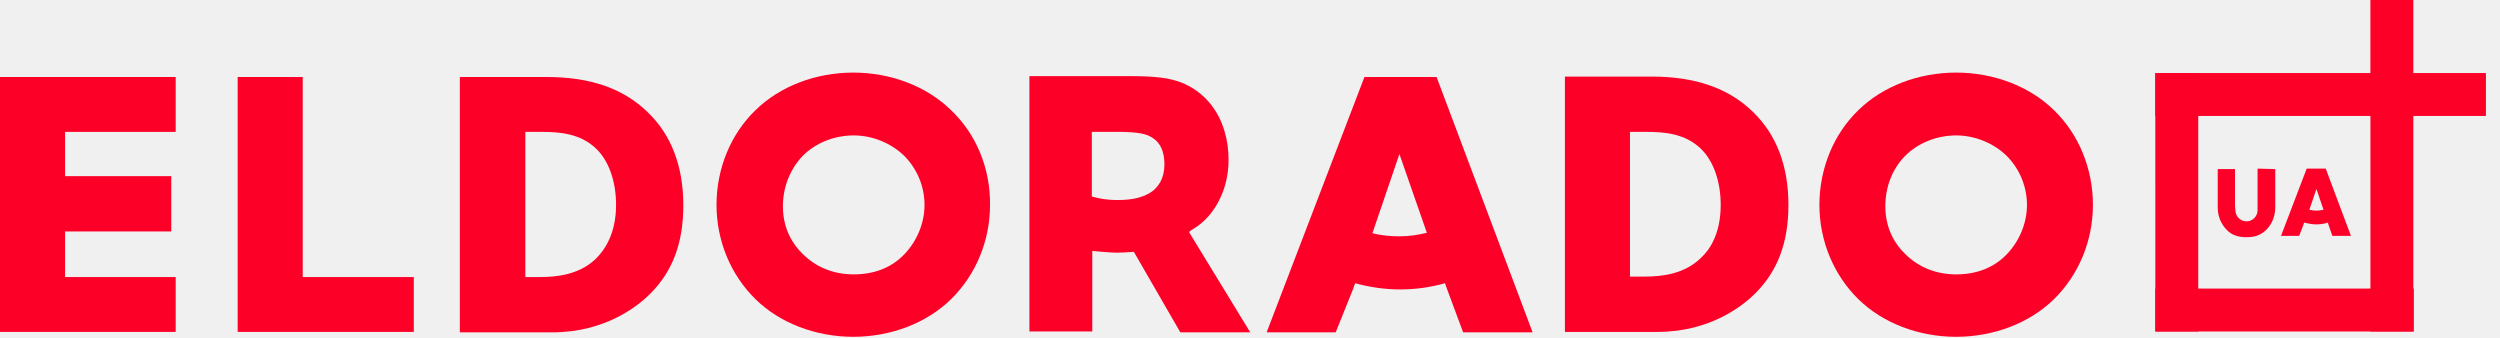
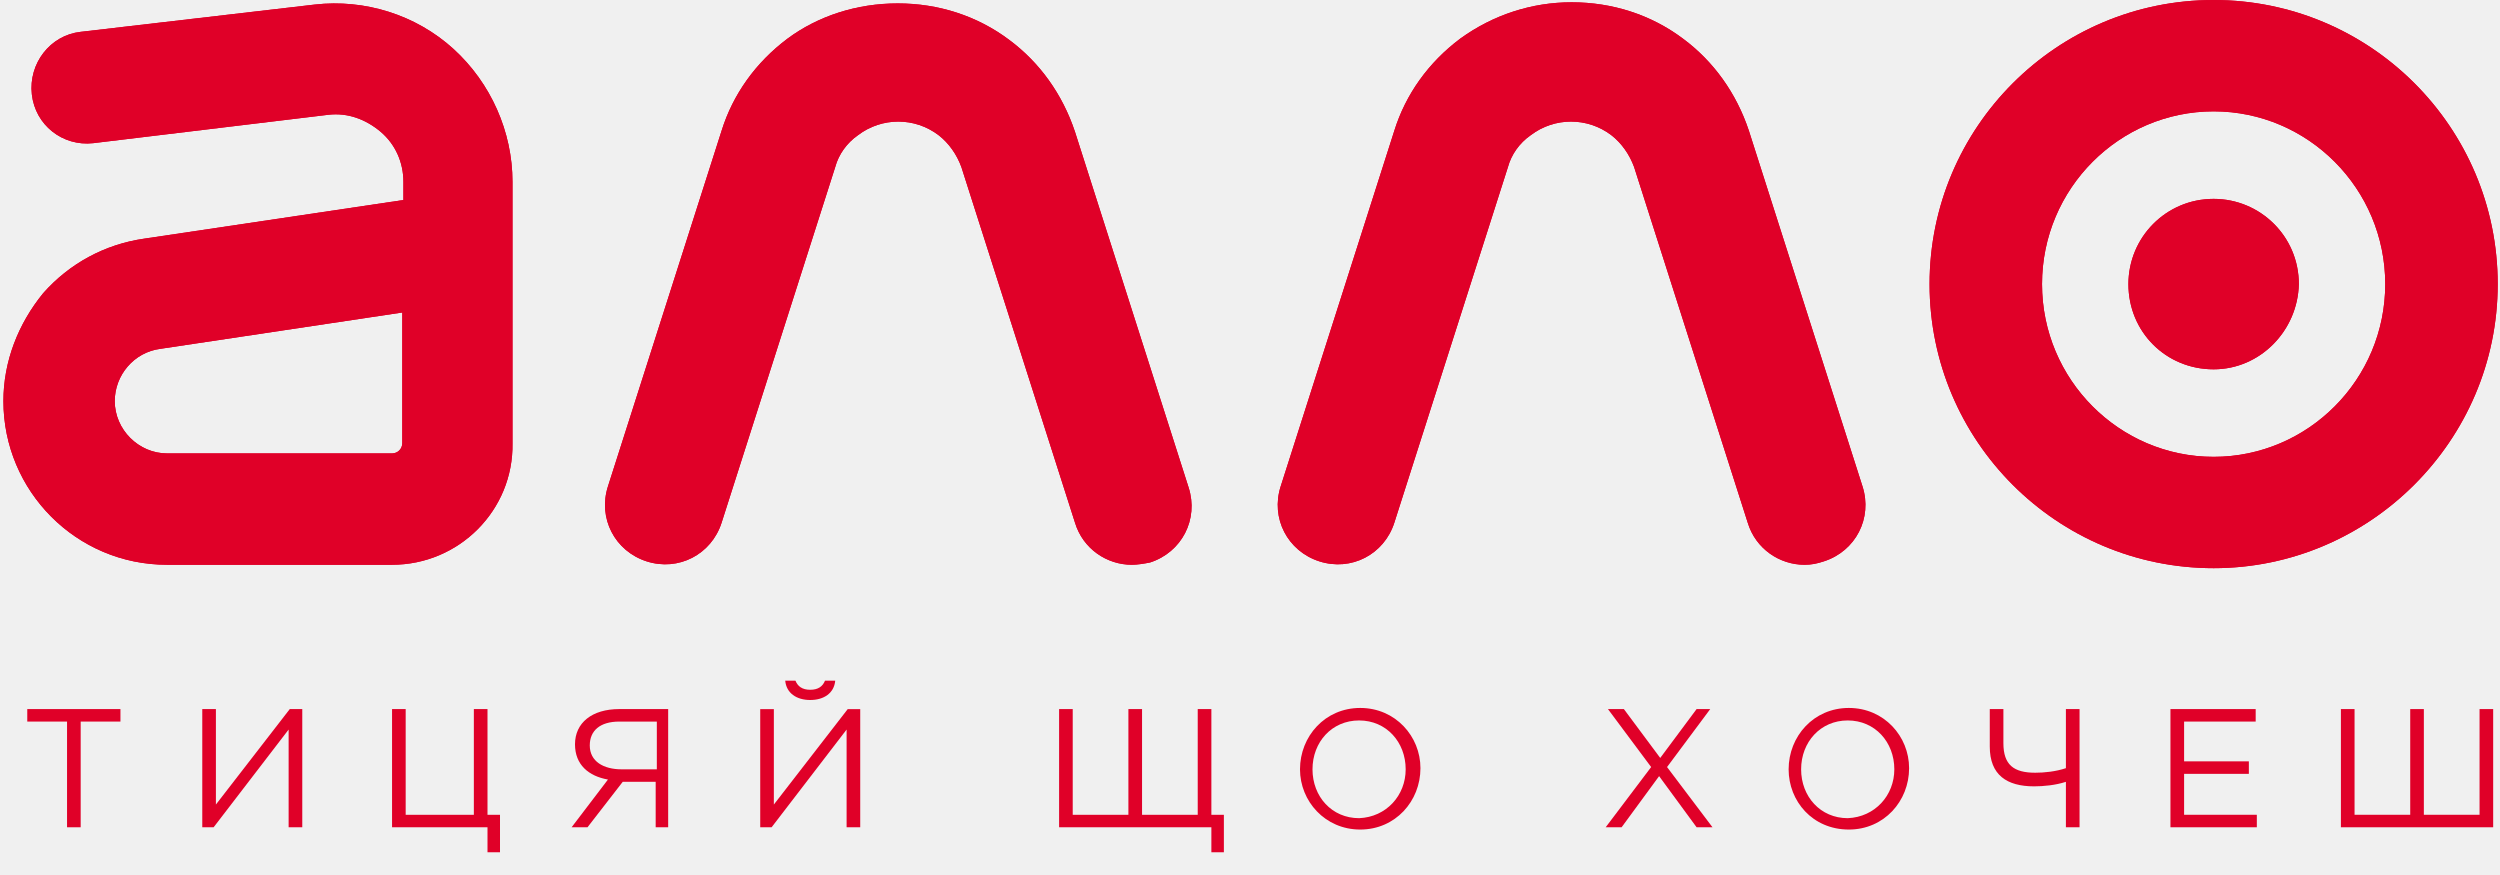
- <svg xmlns="http://www.w3.org/2000/svg" width="89" height="12" viewBox="0 0 89 12" fill="none">
-   <path d="M10.777 2.741H8.461V11.816H14.731V9.863H10.777V2.741Z" fill="#FD0028" />
-   <path d="M19.458 2.741H16.37V11.832H19.663C21.569 11.832 22.735 10.871 23.145 10.461C23.948 9.658 24.326 8.65 24.326 7.31C24.326 5.924 23.901 4.805 23.066 4.002C22.199 3.151 21.018 2.741 19.458 2.741ZM21.223 9.201C20.624 9.784 19.82 9.863 19.206 9.863H18.702V4.695H19.3C19.931 4.695 20.655 4.758 21.207 5.278C21.664 5.703 21.932 6.444 21.932 7.295C21.932 8.303 21.538 8.886 21.223 9.201Z" fill="#FD0028" />
-   <path d="M33.858 3.923C32.992 3.072 31.716 2.584 30.377 2.584C29.037 2.584 27.761 3.072 26.895 3.923C26.012 4.774 25.508 6.003 25.508 7.295C25.508 8.571 26.012 9.784 26.895 10.651C27.761 11.501 29.037 11.99 30.377 11.99C31.716 11.99 32.992 11.501 33.858 10.651C34.741 9.784 35.245 8.571 35.245 7.295C35.261 6.003 34.757 4.774 33.858 3.923ZM32.188 9.059C31.732 9.532 31.117 9.768 30.392 9.768C29.683 9.768 29.053 9.516 28.58 9.044C28.25 8.728 27.871 8.177 27.871 7.342C27.871 6.649 28.139 6.003 28.58 5.546C29.037 5.089 29.699 4.821 30.392 4.821C31.054 4.821 31.716 5.089 32.188 5.546C32.645 6.003 32.913 6.633 32.913 7.295C32.913 7.941 32.645 8.587 32.188 9.059Z" fill="#FD0028" />
-   <path d="M73.121 3.923C72.255 3.072 70.978 2.584 69.639 2.584C68.3 2.584 67.024 3.072 66.157 3.923C65.275 4.774 64.771 6.003 64.771 7.295C64.771 8.571 65.275 9.784 66.157 10.651C67.024 11.501 68.3 11.99 69.639 11.99C70.978 11.99 72.255 11.501 73.121 10.651C74.004 9.784 74.508 8.571 74.508 7.295C74.508 6.003 74.004 4.774 73.121 3.923ZM71.435 9.059C70.978 9.532 70.364 9.768 69.639 9.768C68.93 9.768 68.3 9.516 67.827 9.044C67.496 8.728 67.118 8.177 67.118 7.342C67.118 6.649 67.37 6.003 67.827 5.546C68.284 5.089 68.946 4.821 69.639 4.821C70.301 4.821 70.963 5.089 71.435 5.546C71.892 6.003 72.16 6.633 72.16 7.295C72.16 7.941 71.892 8.587 71.435 9.059Z" fill="#FD0028" />
-   <path d="M62.486 10.446C63.29 9.642 63.668 8.634 63.668 7.295C63.668 5.908 63.242 4.79 62.407 3.986C61.541 3.135 60.343 2.726 58.799 2.726H55.711V11.816H59.004C60.911 11.816 62.077 10.855 62.486 10.446ZM58.027 9.863V4.695H58.626C59.256 4.695 59.981 4.758 60.533 5.278C60.989 5.703 61.257 6.444 61.257 7.295C61.257 8.303 60.879 8.886 60.548 9.185C59.95 9.768 59.146 9.847 58.532 9.847H58.027V9.863Z" fill="#FD0028" />
-   <path d="M48.574 2.741L45.092 11.832H47.55L48.164 10.304L48.243 10.083C48.763 10.225 49.299 10.304 49.85 10.304C50.402 10.304 50.938 10.225 51.442 10.083L51.52 10.304L52.088 11.832H54.561L51.142 2.741H48.574ZM50.796 8.287C50.481 8.366 50.15 8.413 49.819 8.413C49.488 8.413 49.173 8.382 48.858 8.303L49.819 5.483L50.796 8.287Z" fill="#FD0028" />
-   <path d="M42.461 8.161C42.871 7.925 43.202 7.547 43.422 7.09C43.627 6.68 43.737 6.192 43.737 5.688C43.737 5.325 43.69 4.994 43.595 4.679C43.359 3.86 42.808 3.23 42.036 2.93C41.61 2.773 41.138 2.71 40.224 2.71H36.647V11.801H38.885V8.933C38.885 8.933 39.515 8.996 39.751 8.996C39.956 8.996 40.161 8.98 40.365 8.965L42.02 11.832H44.509L42.335 8.271C42.351 8.224 42.414 8.193 42.461 8.161ZM41.453 5.861C41.453 6.334 41.248 6.68 40.933 6.869C40.555 7.09 40.145 7.121 39.735 7.121C39.436 7.121 39.137 7.074 38.869 6.995V4.695H39.877C39.987 4.695 40.57 4.695 40.87 4.821C41.232 4.979 41.453 5.278 41.453 5.861Z" fill="#FD0028" />
-   <path d="M0 11.816H6.255V9.863H2.316V8.24H6.097V6.271H2.316V4.695H6.255V2.741H0V11.816Z" fill="#FD0028" />
-   <path d="M85.915 0H84.386V2.615H85.915V0Z" fill="#FD0028" />
-   <path d="M88.499 2.6H84.387V4.128H88.499V2.6Z" fill="#FD0028" />
-   <path d="M85.915 2.6L84.387 2.6L84.387 11.801H85.915V2.6Z" fill="#FD0028" />
-   <path d="M85.93 2.6H76.729V4.128H85.93V2.6Z" fill="#FD0028" />
-   <path d="M85.931 10.273H76.73V11.801H85.931V10.273Z" fill="#FD0028" />
-   <path d="M78.258 2.6H76.729L76.73 11.801L78.258 11.801V2.6Z" fill="#FD0028" />
-   <path d="M82.796 6.003H82.118L81.204 8.397H81.85L82.008 7.988L82.023 7.925C82.165 7.956 82.307 7.988 82.449 7.988C82.591 7.988 82.732 7.972 82.874 7.925L82.89 7.988L83.032 8.397H83.694L82.796 6.003ZM82.465 7.499C82.386 7.499 82.291 7.484 82.213 7.468L82.465 6.727L82.717 7.468C82.638 7.484 82.543 7.499 82.465 7.499Z" fill="#FD0028" />
-   <path d="M80.369 6.003V7.484C80.369 7.689 80.212 7.862 80.007 7.878C79.991 7.878 79.991 7.878 79.975 7.878C79.959 7.878 79.959 7.878 79.944 7.878C79.739 7.862 79.581 7.689 79.581 7.484L79.566 7.342V6.019H78.951V7.389C78.951 7.815 79.172 8.082 79.266 8.177C79.439 8.366 79.676 8.445 79.975 8.445C80.275 8.445 80.495 8.366 80.684 8.177C80.779 8.082 80.999 7.815 80.999 7.389V6.019L80.369 6.003Z" fill="#FD0028" />
+ <svg xmlns="http://www.w3.org/2000/svg" width="100" height="35" viewBox="0 0 100 35" fill="none">
+   <g clip-path="url(#clip0_2230_31951)">
+     <path d="M15.682 22.591H6.682C3.045 22.591 0.136 19.636 0.136 16.045C0.136 14.454 0.727 12.954 1.727 11.727C2.773 10.545 4.182 9.773 5.773 9.545L16.136 8V7.273C16.136 6.5 15.818 5.773 15.227 5.273C14.636 4.773 13.909 4.5 13.136 4.591L3.727 5.727C2.5 5.863 1.409 5 1.273 3.773C1.136 2.545 2 1.409 3.227 1.273L12.591 0.182C14.591 -0.046 16.636 0.591 18.136 1.954C19.636 3.318 20.5 5.273 20.5 7.273V17.727C20.545 20.409 18.364 22.591 15.682 22.591ZM16.091 12.5L6.409 13.954C5.364 14.091 4.591 15 4.591 16.045C4.591 17.182 5.545 18.136 6.682 18.136H15.682C15.909 18.136 16.091 17.954 16.091 17.727V12.5Z" fill="#E00028" />
+     <path d="M45.273 22.591C44.273 22.591 43.318 21.954 43 20.909L38.455 6.682C38.273 6.182 37.955 5.727 37.545 5.409C36.591 4.682 35.273 4.682 34.318 5.409C33.864 5.727 33.545 6.182 33.409 6.682L28.864 20.909C28.454 22.182 27.136 22.863 25.864 22.454C24.591 22.045 23.909 20.727 24.318 19.454L28.864 5.227C29.318 3.773 30.227 2.5 31.5 1.545C32.727 0.636 34.273 0.136 35.909 0.136C37.545 0.136 39.091 0.636 40.364 1.591C41.591 2.5 42.5 3.773 43 5.273L47.545 19.5C47.955 20.773 47.273 22.091 46 22.5C45.773 22.545 45.5 22.591 45.273 22.591Z" fill="#E00028" />
+     <path d="M72.182 22.591C71.182 22.591 70.227 21.954 69.909 20.909L65.364 6.682C65.182 6.182 64.864 5.727 64.455 5.409C63.5 4.682 62.182 4.682 61.227 5.409C60.773 5.727 60.455 6.182 60.318 6.682L55.773 20.909C55.364 22.182 54.045 22.863 52.773 22.454C51.5 22.045 50.818 20.727 51.227 19.454L55.773 5.227C56.227 3.773 57.136 2.5 58.409 1.545C59.727 0.591 61.273 0.091 62.864 0.091C64.5 0.091 66.046 0.591 67.318 1.545C68.546 2.454 69.455 3.727 69.955 5.227L74.5 19.454C74.909 20.727 74.227 22.045 72.955 22.454C72.682 22.545 72.455 22.591 72.182 22.591Z" fill="#E00028" />
+     <path d="M88.546 22.727C82.273 22.727 77.182 17.636 77.182 11.364C77.182 5.091 82.273 0 88.546 0C94.818 0 99.909 5.091 99.909 11.364C99.909 17.636 94.773 22.727 88.546 22.727ZM88.546 4.455C84.773 4.455 81.682 7.545 81.682 11.364C81.682 15.182 84.773 18.273 88.546 18.273C92.318 18.273 95.409 15.182 95.409 11.364C95.409 7.545 92.318 4.455 88.546 4.455Z" fill="#E00028" />
+     <path d="M88.545 14.773C86.636 14.773 85.136 13.273 85.136 11.364C85.136 9.5 86.636 7.955 88.545 7.955C90.409 7.955 91.954 9.455 91.954 11.364C91.909 13.227 90.409 14.773 88.545 14.773Z" fill="#E00028" />
+     <path d="M15.682 22.591H6.682C3.045 22.591 0.136 19.636 0.136 16.045C0.136 14.454 0.727 12.954 1.727 11.727C2.773 10.545 4.182 9.773 5.773 9.545L16.136 8V7.273C16.136 6.5 15.818 5.773 15.227 5.273C14.636 4.773 13.909 4.5 13.136 4.591L3.727 5.727C2.5 5.863 1.409 5 1.273 3.773C1.136 2.545 2 1.409 3.227 1.273L12.591 0.182C14.591 -0.046 16.636 0.591 18.136 1.954C19.636 3.318 20.5 5.273 20.5 7.273V17.727C20.545 20.409 18.364 22.591 15.682 22.591ZM16.091 12.5L6.409 13.954C5.364 14.091 4.591 15 4.591 16.045C4.591 17.182 5.545 18.136 6.682 18.136H15.682C15.909 18.136 16.091 17.954 16.091 17.727V12.5Z" fill="#E00028" />
+     <path d="M45.273 22.591C44.273 22.591 43.318 21.954 43 20.909L38.455 6.682C38.273 6.182 37.955 5.727 37.545 5.409C36.591 4.682 35.273 4.682 34.318 5.409C33.864 5.727 33.545 6.182 33.409 6.682L28.864 20.909C28.454 22.182 27.136 22.863 25.864 22.454C24.591 22.045 23.909 20.727 24.318 19.454L28.864 5.227C29.318 3.773 30.227 2.5 31.5 1.545C32.727 0.636 34.273 0.136 35.909 0.136C37.545 0.136 39.091 0.636 40.364 1.591C41.591 2.5 42.5 3.773 43 5.273L47.545 19.5C47.955 20.773 47.273 22.091 46 22.5C45.773 22.545 45.5 22.591 45.273 22.591Z" fill="#E00028" />
+     <path d="M72.182 22.591C71.182 22.591 70.227 21.954 69.909 20.909L65.364 6.682C65.182 6.182 64.864 5.727 64.455 5.409C63.5 4.682 62.182 4.682 61.227 5.409C60.773 5.727 60.455 6.182 60.318 6.682L55.773 20.909C55.364 22.182 54.045 22.863 52.773 22.454C51.5 22.045 50.818 20.727 51.227 19.454L55.773 5.227C56.227 3.773 57.136 2.5 58.409 1.545C59.727 0.591 61.273 0.091 62.864 0.091C64.5 0.091 66.046 0.591 67.318 1.545C68.546 2.454 69.455 3.727 69.955 5.227L74.5 19.454C74.909 20.727 74.227 22.045 72.955 22.454C72.682 22.545 72.455 22.591 72.182 22.591Z" fill="#E00028" />
+     <path d="M88.546 22.727C82.273 22.727 77.182 17.636 77.182 11.364C77.182 5.091 82.273 0 88.546 0C94.818 0 99.909 5.091 99.909 11.364C99.909 17.636 94.773 22.727 88.546 22.727ZM88.546 4.455C84.773 4.455 81.682 7.545 81.682 11.364C81.682 15.182 84.773 18.273 88.546 18.273C92.318 18.273 95.409 15.182 95.409 11.364C95.409 7.545 92.318 4.455 88.546 4.455Z" fill="#E00028" />
+     <path d="M88.545 14.773C86.636 14.773 85.136 13.273 85.136 11.364C85.136 9.5 86.636 7.955 88.545 7.955C90.409 7.955 91.954 9.455 91.954 11.364C91.909 13.227 90.409 14.773 88.545 14.773Z" fill="#E00028" />
+     <path d="M2.682 28.863H1.091V28.363H4.818V28.863H3.227V33.091H2.682V28.863Z" fill="#E00028" />
+     <path d="M11.545 33.091V29.182L8.545 33.091H8.091V28.363H8.636V32.182L11.591 28.363H12.091V33.091H11.545Z" fill="#E00028" />
+     <path d="M19.454 33.091H15.682V28.363H16.227V32.591H18.954V28.363H19.5V32.591H20V34.091H19.5V33.091H19.454Z" fill="#E00028" />
+     <path d="M26.773 33.091H26.227V31.273H24.909L23.5 33.091H22.864L24.318 31.182C23.546 31.045 23 30.591 23 29.773C23 28.909 23.682 28.363 24.773 28.363H26.727V33.091H26.773ZM24.773 28.863C24 28.863 23.591 29.227 23.591 29.818C23.591 30.454 24.136 30.773 24.864 30.773H26.273V28.863H24.773Z" fill="#E00028" />
+     <path d="M33.864 33.091V29.182L30.864 33.091H30.409V28.364H30.954V32.182L33.909 28.364H34.409V33.091H33.864ZM31.409 27.227H31.818C31.909 27.455 32.091 27.591 32.409 27.591C32.727 27.591 32.909 27.455 33 27.227H33.409C33.364 27.727 32.955 28 32.409 28C31.864 28 31.454 27.727 31.409 27.227Z" fill="#E00028" />
+     <path d="M42.364 28.363H42.909V32.591H45.136V28.363H45.682V32.591H47.909V28.363H48.455V32.591H48.955V34.091H48.455V33.091H42.364V28.363Z" fill="#E00028" />
+     <path d="M52 30.773C52 29.454 53 28.318 54.409 28.318C55.818 28.318 56.818 29.454 56.818 30.727C56.818 32.045 55.818 33.182 54.409 33.182C53 33.182 52 32.045 52 30.773ZM56.227 30.773C56.227 29.682 55.455 28.818 54.364 28.818C53.273 28.818 52.5 29.682 52.5 30.773C52.5 31.864 53.273 32.727 54.364 32.727C55.455 32.682 56.227 31.818 56.227 30.773Z" fill="#E00028" />
+     <path d="M68.409 28.363L66.682 30.682L68.5 33.091H67.864L66.364 31.045L64.864 33.091H64.227L66.046 30.682L64.318 28.363H64.955L66.409 30.318L67.864 28.363H68.409Z" fill="#E00028" />
+     <path d="M71.545 30.773C71.545 29.454 72.545 28.318 73.954 28.318C75.364 28.318 76.364 29.454 76.364 30.727C76.364 32.045 75.364 33.182 73.954 33.182C72.5 33.182 71.545 32.045 71.545 30.773ZM75.773 30.773C75.773 29.682 75 28.818 73.909 28.818C72.818 28.818 72.045 29.682 72.045 30.773C72.045 31.864 72.818 32.727 73.909 32.727C75 32.682 75.773 31.818 75.773 30.773Z" fill="#E00028" />
+     <path d="M82.636 31.273C82.227 31.409 81.727 31.454 81.364 31.454C80.273 31.454 79.591 31 79.591 29.863V28.363H80.136V29.727C80.136 30.591 80.545 30.909 81.409 30.909C81.773 30.909 82.227 30.863 82.636 30.727V28.363H83.182V33.091H82.636V31.273Z" fill="#E00028" />
+     <path d="M86.818 28.363H90.227V28.863H87.364V30.454H89.954V30.954H87.364V32.591H90.273V33.091H86.818V28.363Z" fill="#E00028" />
+     <path d="M93.636 28.363H94.182V32.591H96.409V28.363H96.954V32.591H99.182V28.363H99.727V33.091H93.636V28.363Z" fill="#E00028" />
+   </g>
+   <defs>
+     <clipPath id="clip0_2230_31951">
+       <rect width="100" height="34.091" fill="white" />
+     </clipPath>
+   </defs>
</svg>
